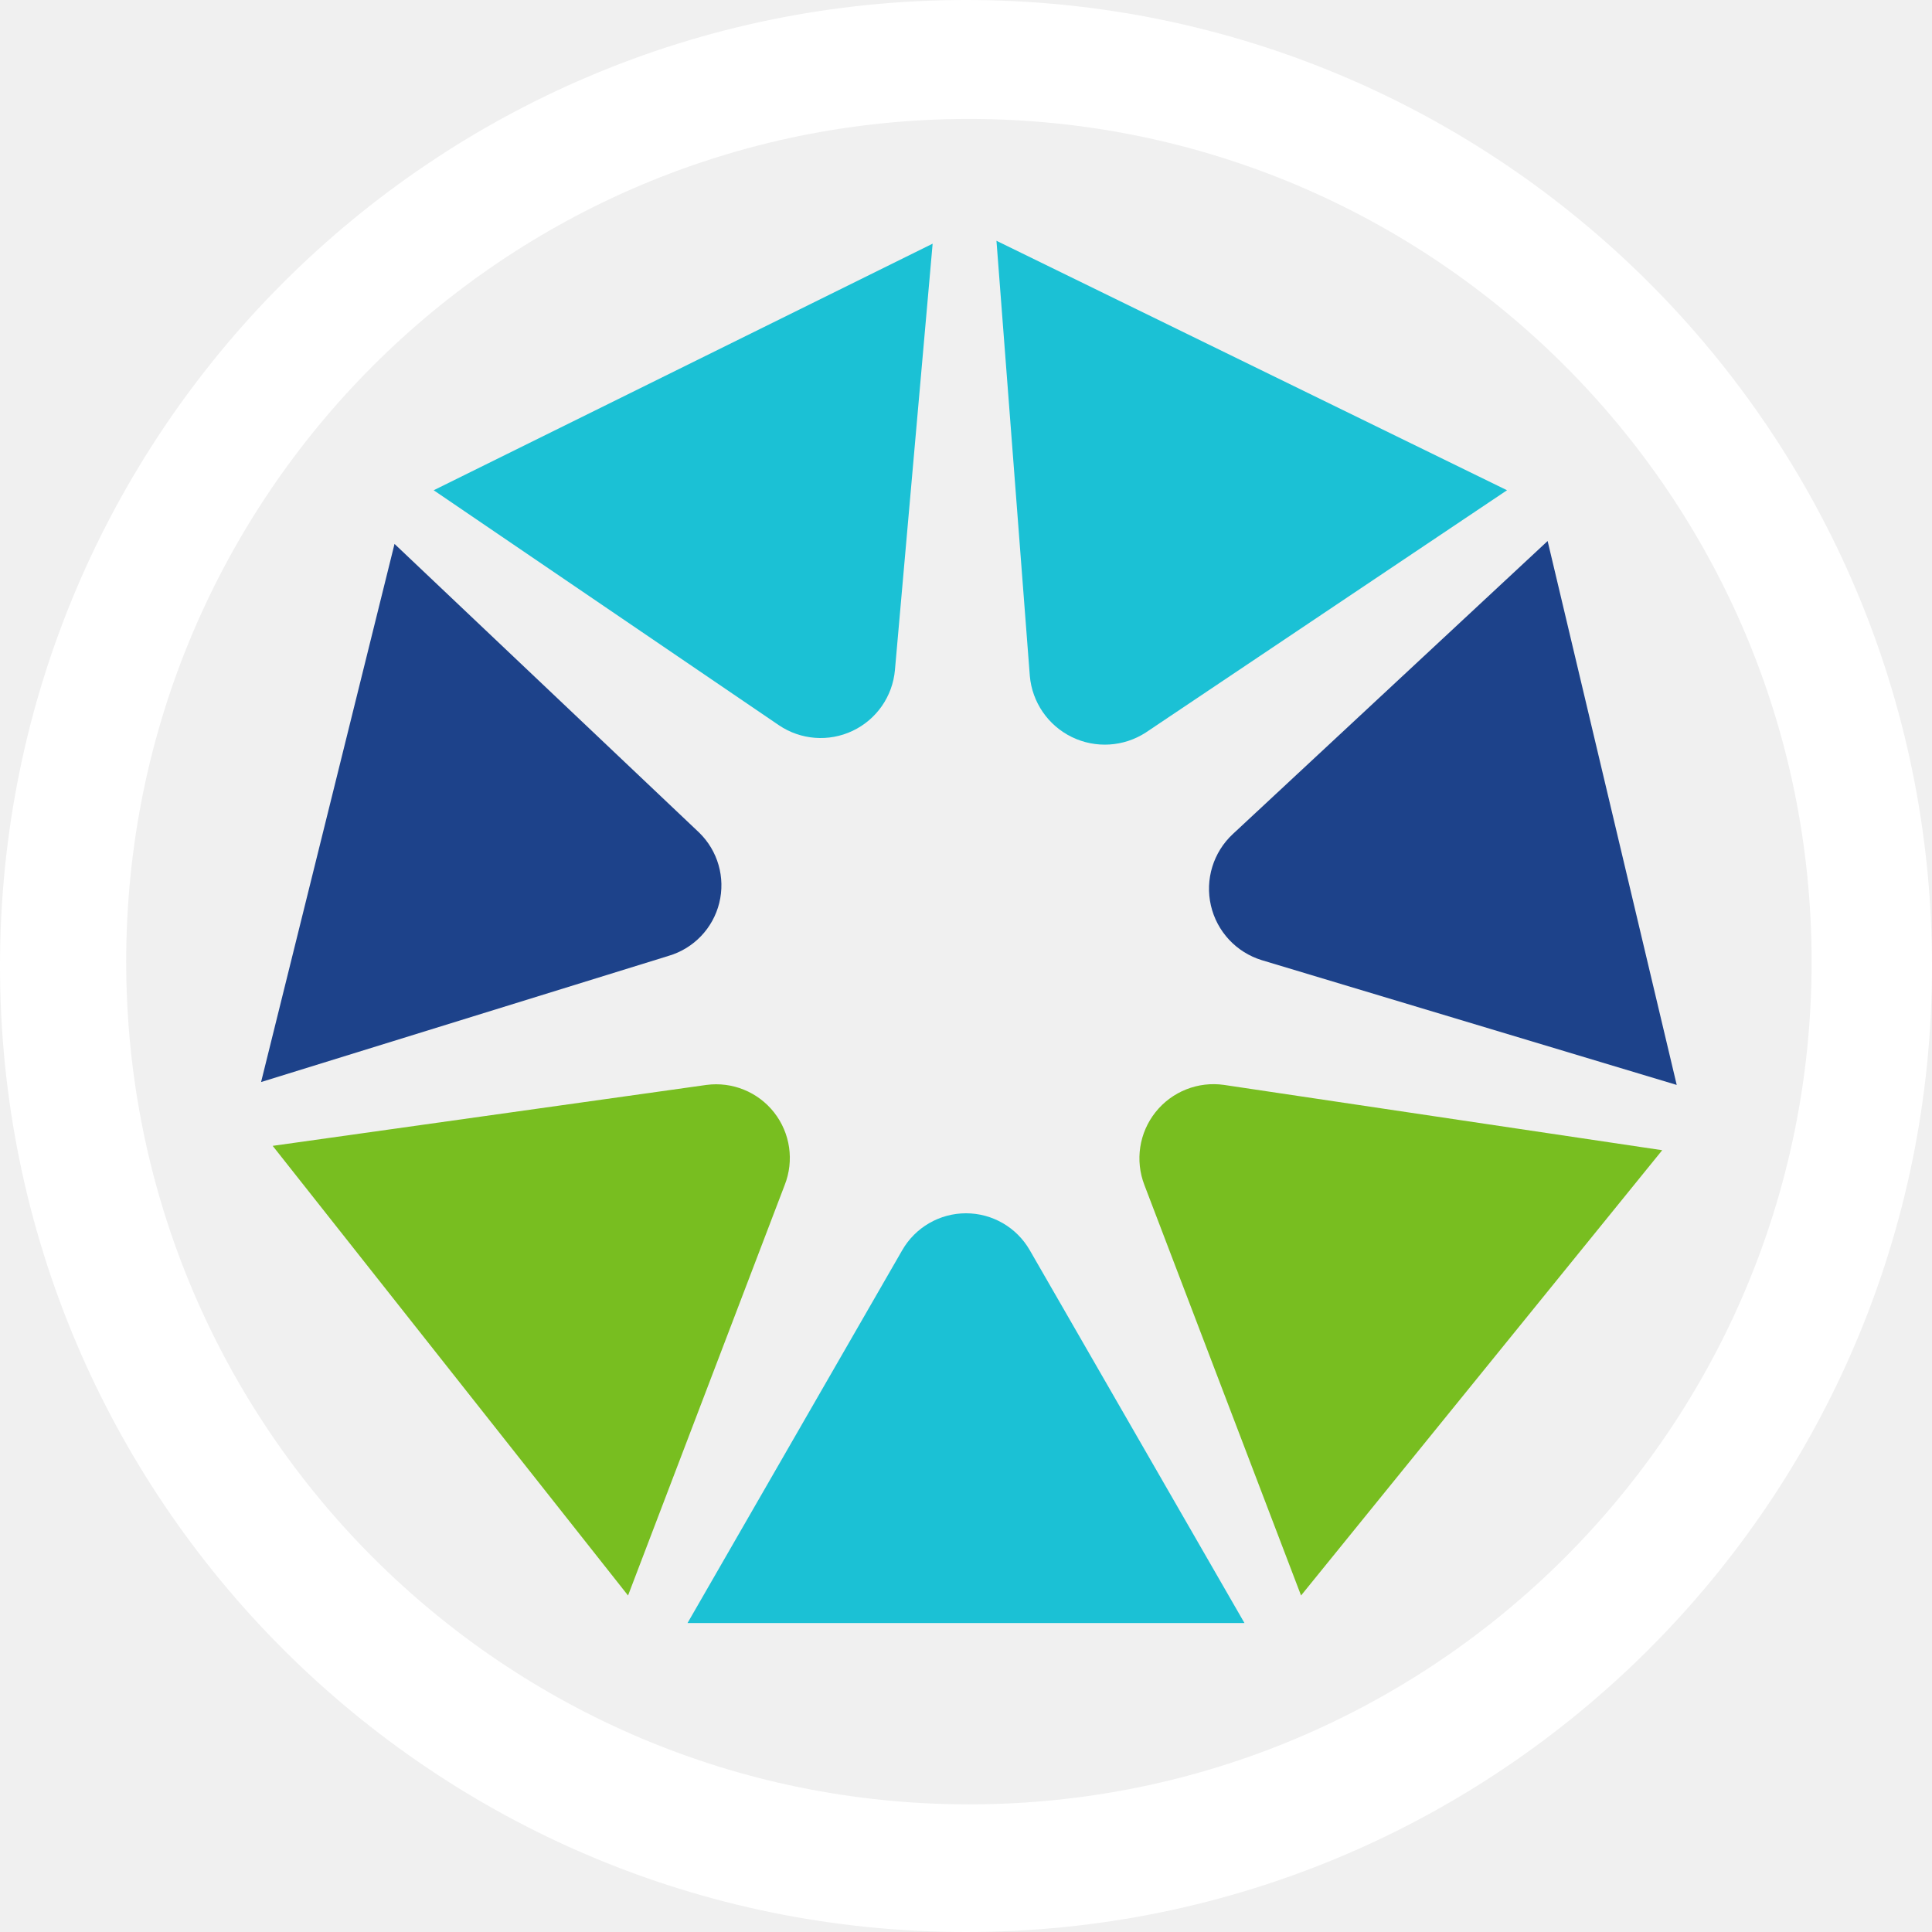
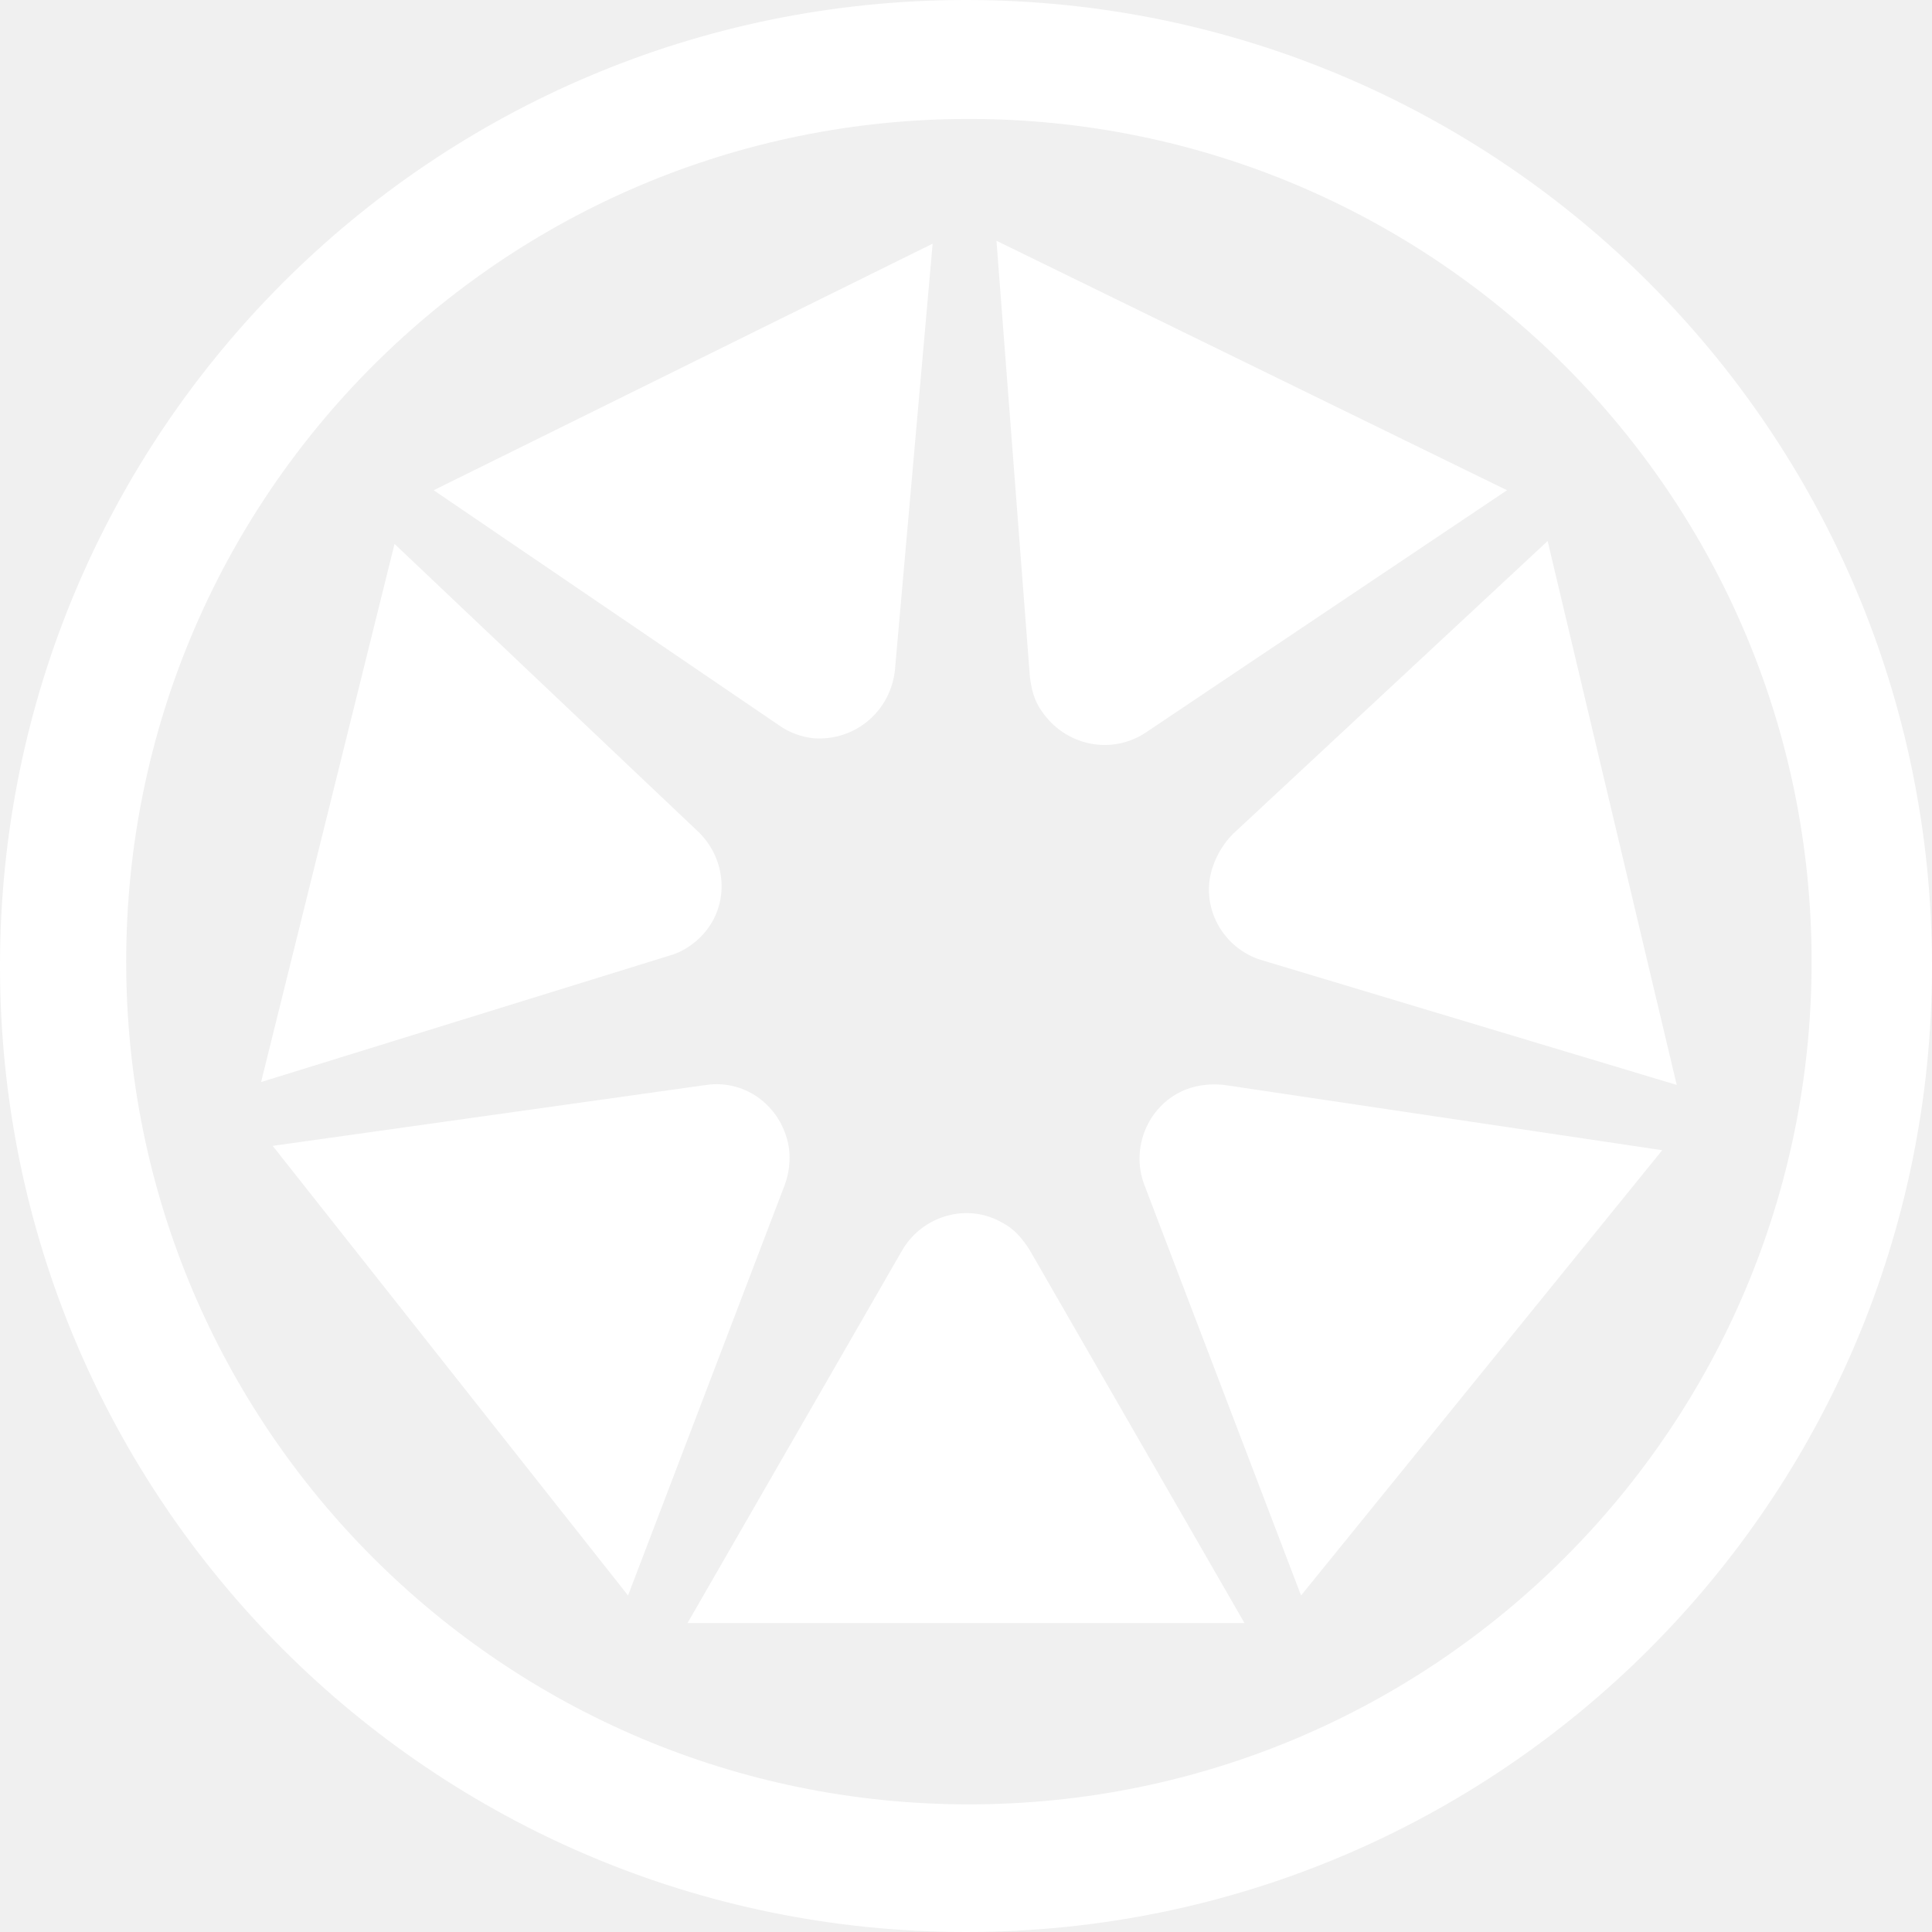
- <svg xmlns="http://www.w3.org/2000/svg" viewBox="0 0 133.2 133.2">
-   <defs>
-     <style>.cls-1{fill:#78be20;}.cls-2{fill:#1bc1d5;}.cls-3{fill:#1d428a;}.cls-4{fill:white;}</style>
-   </defs>
-   <g id="Layer_2" data-name="Layer 2">
-     <g id="Layer_1-2" data-name="Layer 1">
-       <path class="cls-1" d="M89.7,110,78.9,81.7a5.11,5.11,0,0,1,5.5-6.9l30.2,4.5Z" />
-       <path class="cls-2" d="M103.9,33.8,79,50.5a5.19,5.19,0,0,1-8-3.9l-2.3-30Z" />
-       <path class="cls-1" d="M54.1,81.7,43.3,110,18.8,79l29.9-4.2A5.08,5.08,0,0,1,54.1,81.7Z" />
-       <path class="cls-3" d="M46.1,65.9,18,74.6l9.2-37.1,21,19.9A5.07,5.07,0,0,1,46.1,65.9Z" />
-       <path class="cls-3" d="M115.6,74.8,87,66.2a5.15,5.15,0,0,1-2-8.7l21.7-20.2Z" />
-       <path class="cls-2" d="M64.3,16.8,61.7,46.2a5.14,5.14,0,0,1-8,3.8L29.9,33.8Z" />
-       <path class="cls-2" d="M47.4,111.9,62.2,86.2a5.07,5.07,0,0,1,8.8,0l14.8,25.7Z" />
-       <path class="cls-4" d="M66.6,0a66.6,66.6,0,1,0,66.6,66.6A66.58,66.58,0,0,0,66.6,0Zm.2,124.4a58.1,58.1,0,1,1,58.1-58.1A58.08,58.08,0,0,1,66.8,124.4Z" />
-     </g>
-   </g>
+ <svg xmlns="http://www.w3.org/2000/svg" version="1.1" id="Layer_1" x="0px" y="0px" viewBox="0 0 133.2 133.2" style="enable-background:new 0 0 133.2 133.2;" xml:space="preserve">
+   <style type="text/css">
+ 	.st0{fill:#FFFFFF;}
+ </style>
+   <path class="st0" d="M89.7,110L78.9,81.7c-1-2.6,0.3-5.6,2.9-6.6c0.8-0.3,1.7-0.4,2.6-0.3l30.2,4.5L89.7,110z" />
+   <path class="st0" d="M103.9,33.8L79,50.5c-2.4,1.6-5.6,0.9-7.2-1.5c-0.5-0.7-0.7-1.5-0.8-2.4l-2.3-30L103.9,33.8z" />
+   <path class="st0" d="M54.1,81.7L43.3,110L18.8,79l29.9-4.2c2.8-0.4,5.3,1.6,5.7,4.4C54.5,80,54.4,80.9,54.1,81.7z" />
+   <path class="st0" d="M46.1,65.9L18,74.6l9.2-37.1l21,19.9c2,2,2.1,5.2,0.1,7.2C47.7,65.2,46.9,65.7,46.1,65.9z" />
+   <path class="st0" d="M115.6,74.8L87,66.2c-2.7-0.8-4.3-3.7-3.4-6.4c0.3-0.9,0.8-1.7,1.4-2.3l21.7-20.2L115.6,74.8z" />
+   <path class="st0" d="M64.3,16.8l-2.6,29.4c-0.3,2.8-2.7,4.9-5.6,4.7c-0.9-0.1-1.7-0.4-2.4-0.9L29.9,33.8L64.3,16.8z" />
+   <path class="st0" d="M47.4,111.9l14.8-25.7c1.4-2.4,4.5-3.3,6.9-1.9c0.8,0.4,1.4,1.1,1.9,1.9l14.8,25.7L47.4,111.9z" />
+   <path class="st0" d="M66.6,0C29.8,0,0,29.8,0,66.6s29.8,66.6,66.6,66.6s66.6-29.8,66.6-66.6C133.2,29.8,103.4,0,66.6,0  C66.6,0,66.6,0,66.6,0z M66.8,124.4c-32.1,0-58.1-26-58.1-58.1s26-58.1,58.1-58.1s58.1,26,58.1,58.1l0,0  C124.9,98.4,98.9,124.4,66.8,124.4C66.8,124.4,66.8,124.4,66.8,124.4z" />
</svg>
